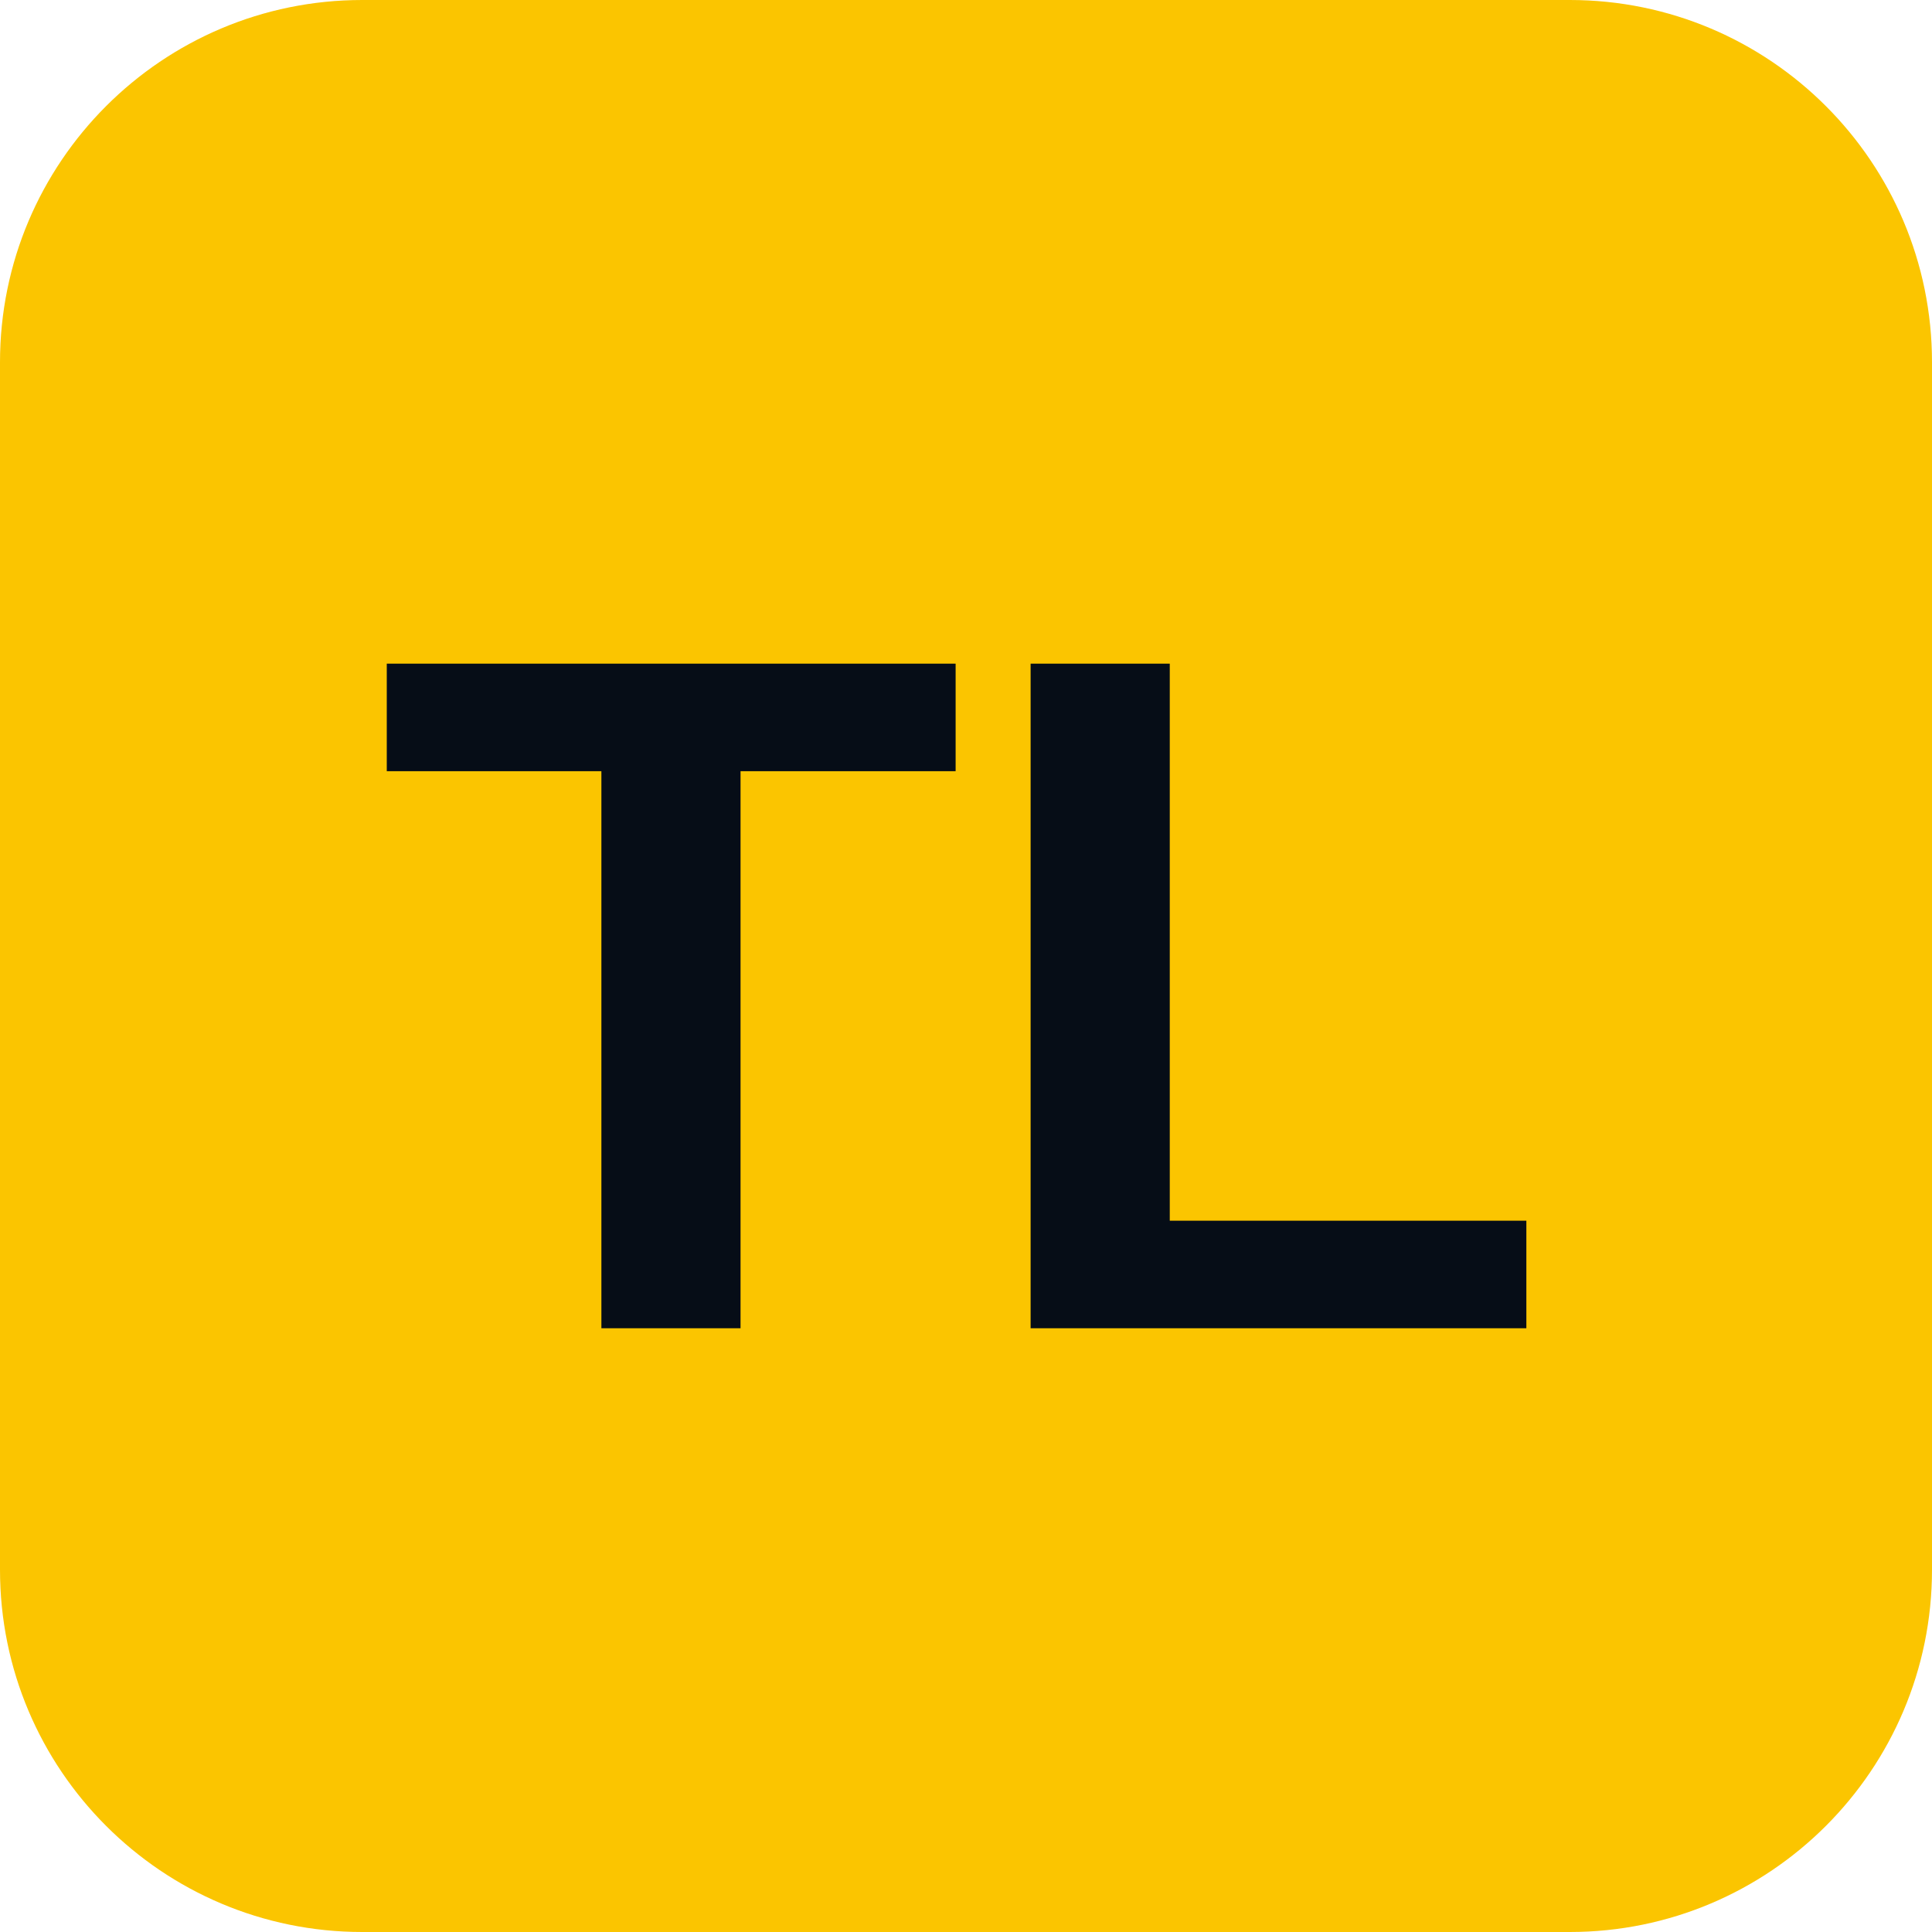
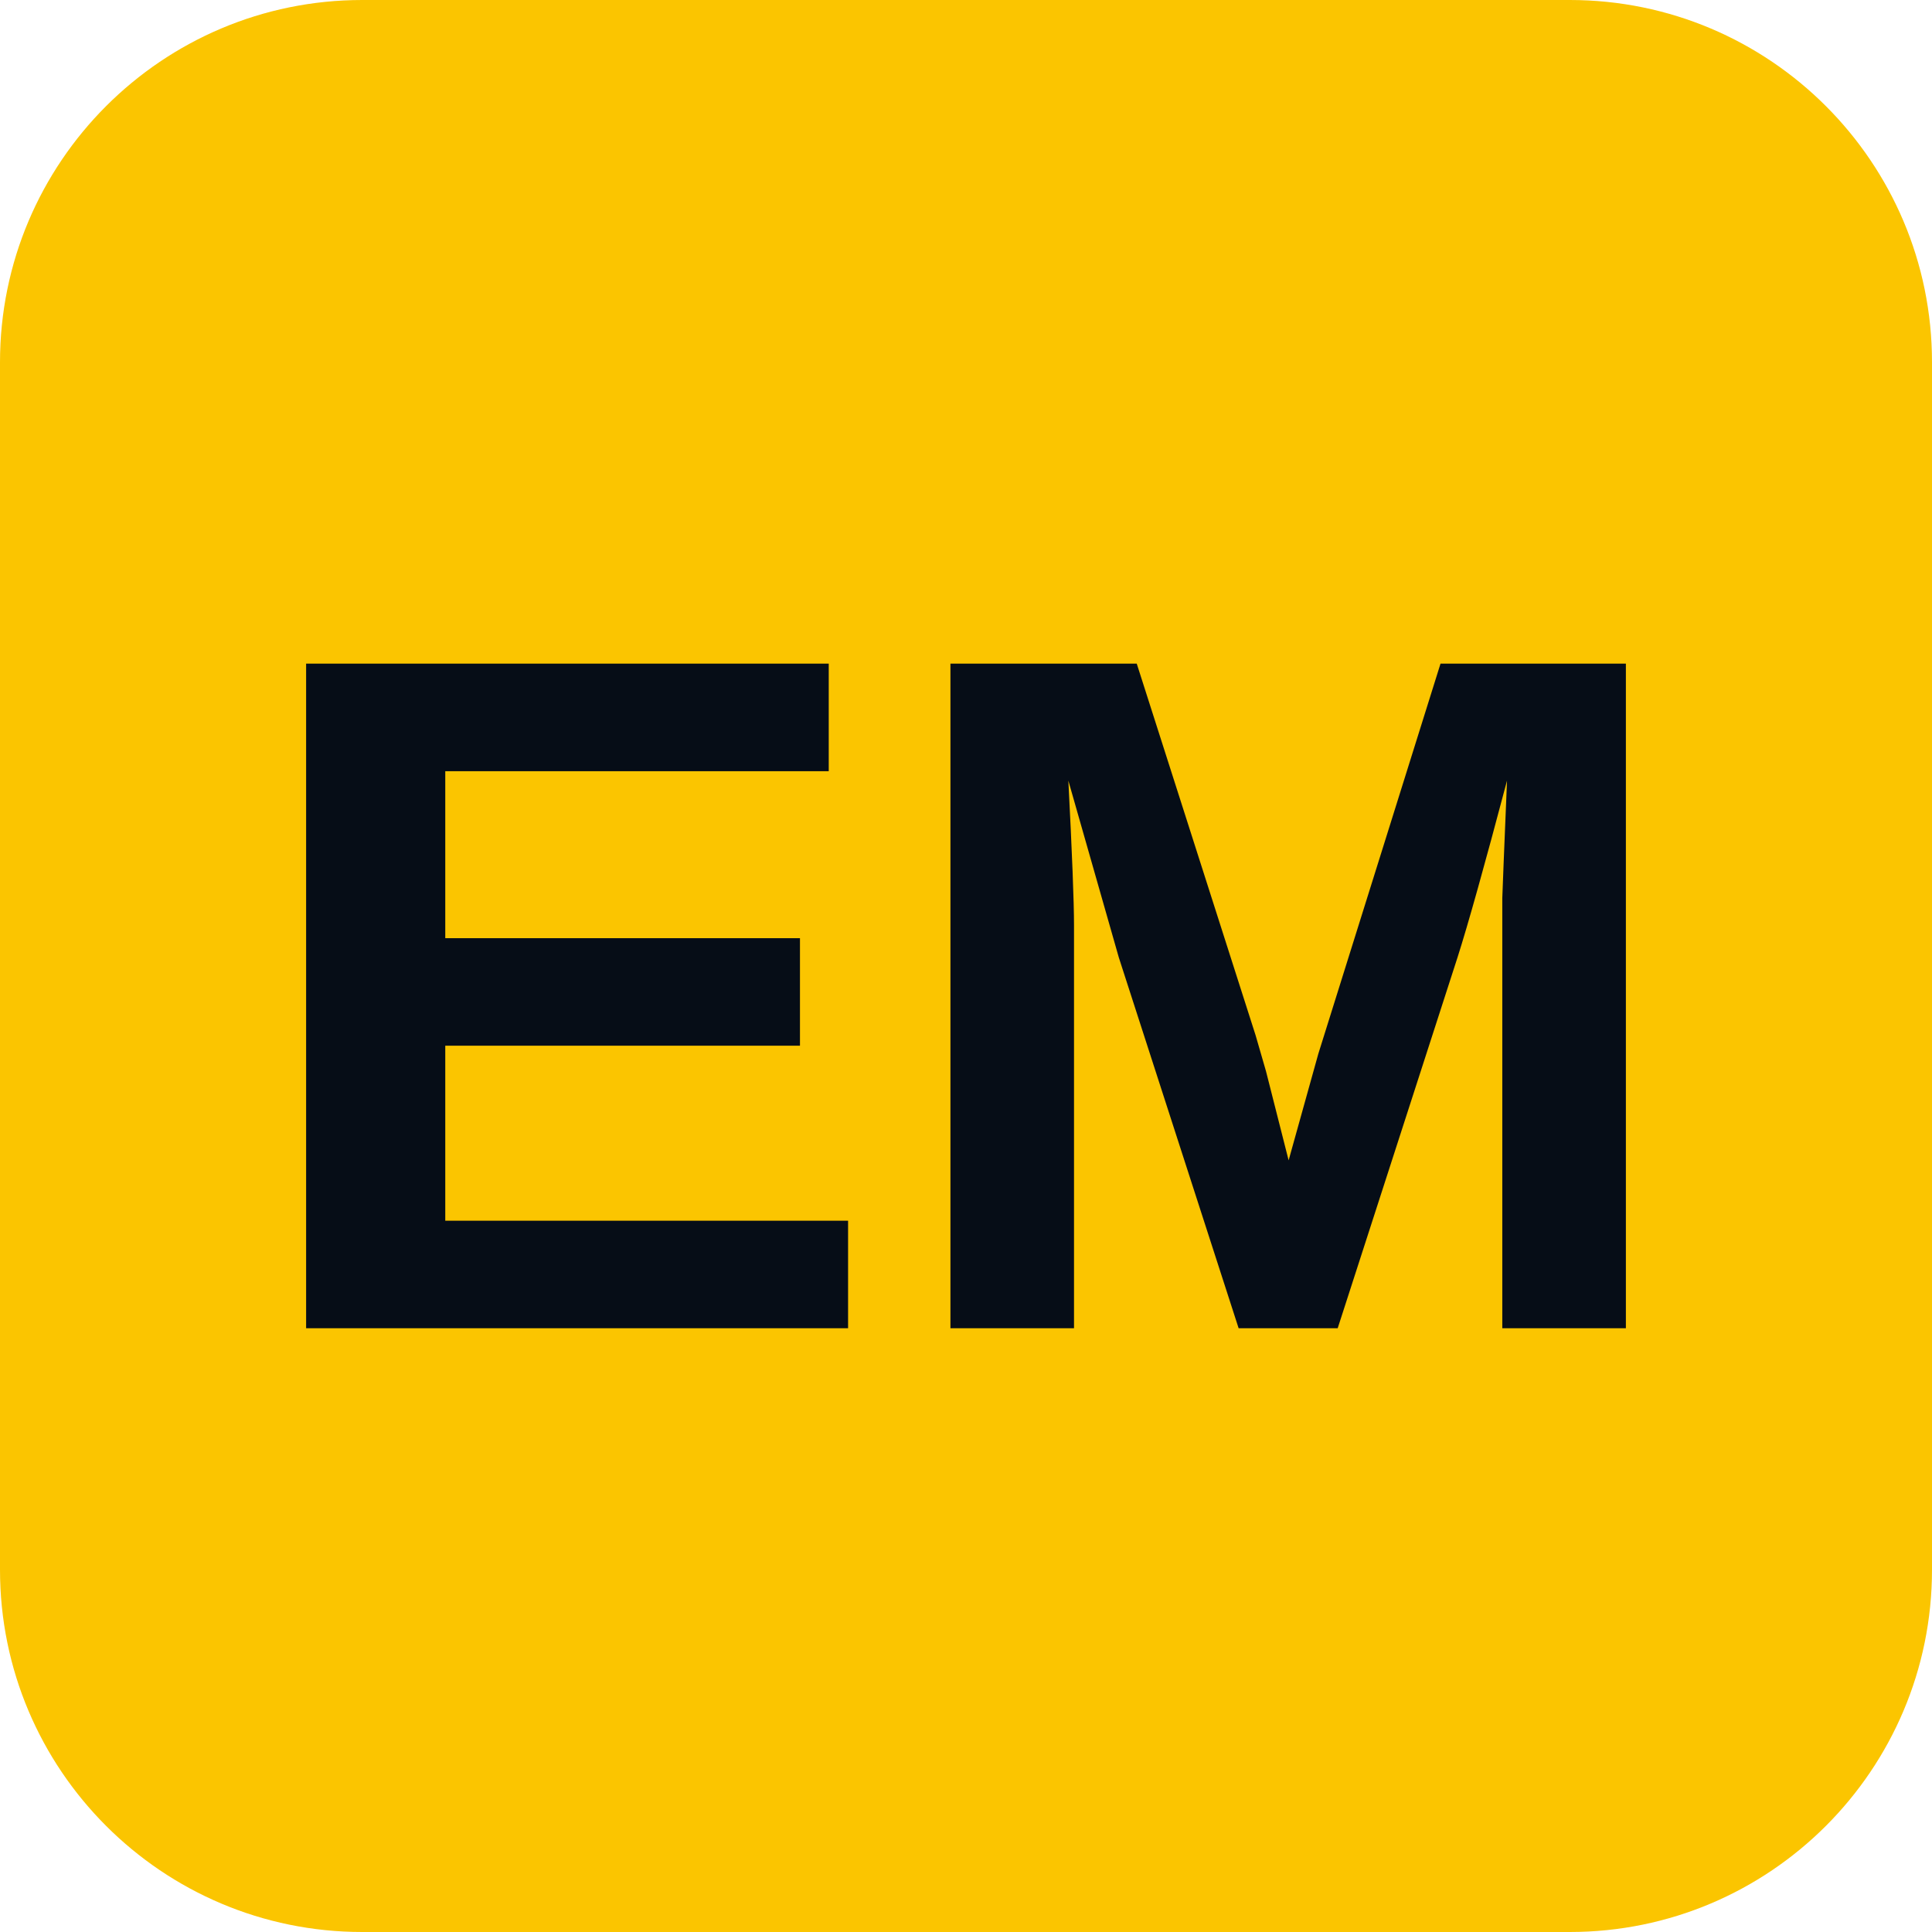
- <svg xmlns="http://www.w3.org/2000/svg" width="64" height="64" viewBox="0 0 64 64" role="img" aria-label="TL">
+ <svg xmlns="http://www.w3.org/2000/svg" width="64" height="64" viewBox="0 0 64 64" role="img" aria-label="EM">
  <rect width="64" height="64" rx="12" fill="#fbc500" />
-   <text x="32" y="44" font-family="Arial Narrow, Arial, sans-serif" font-size="32" font-weight="900" text-anchor="middle" fill="#060d17">TL</text>
+   <text x="32" y="44" font-family="Arial Narrow, Arial, sans-serif" font-size="32" font-weight="900" text-anchor="middle" fill="#060d17">EM</text>
</svg>
